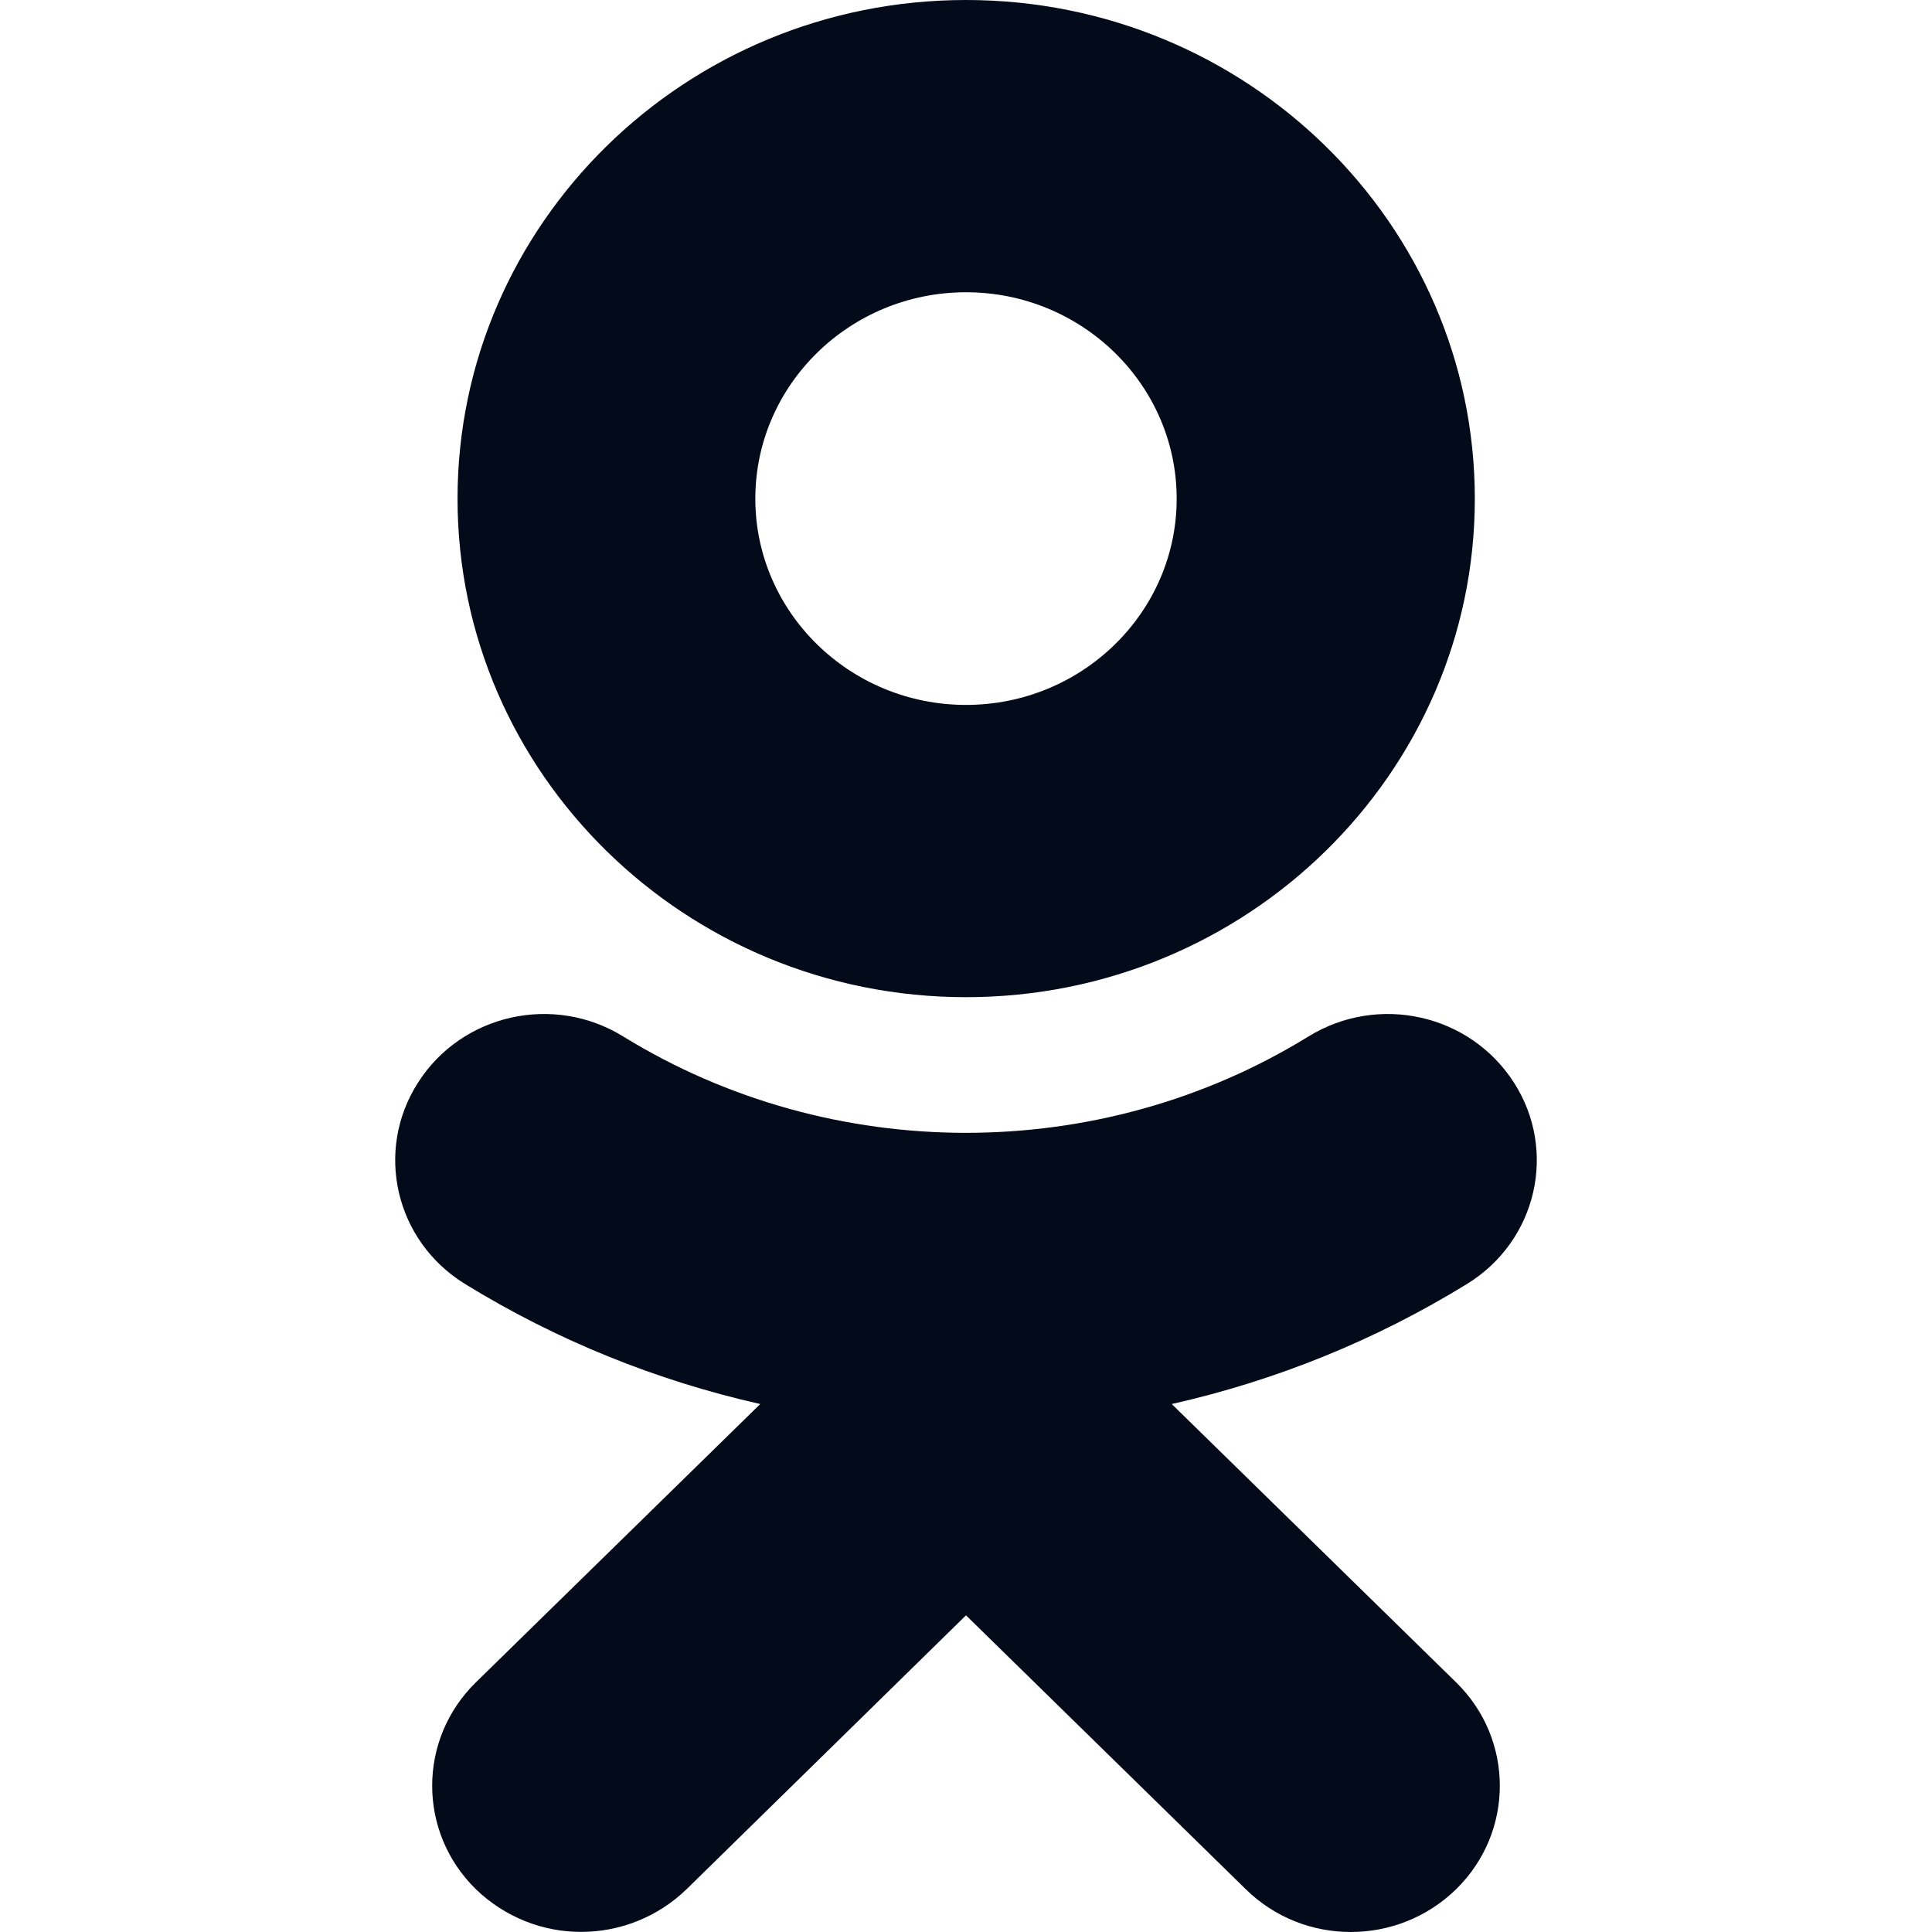
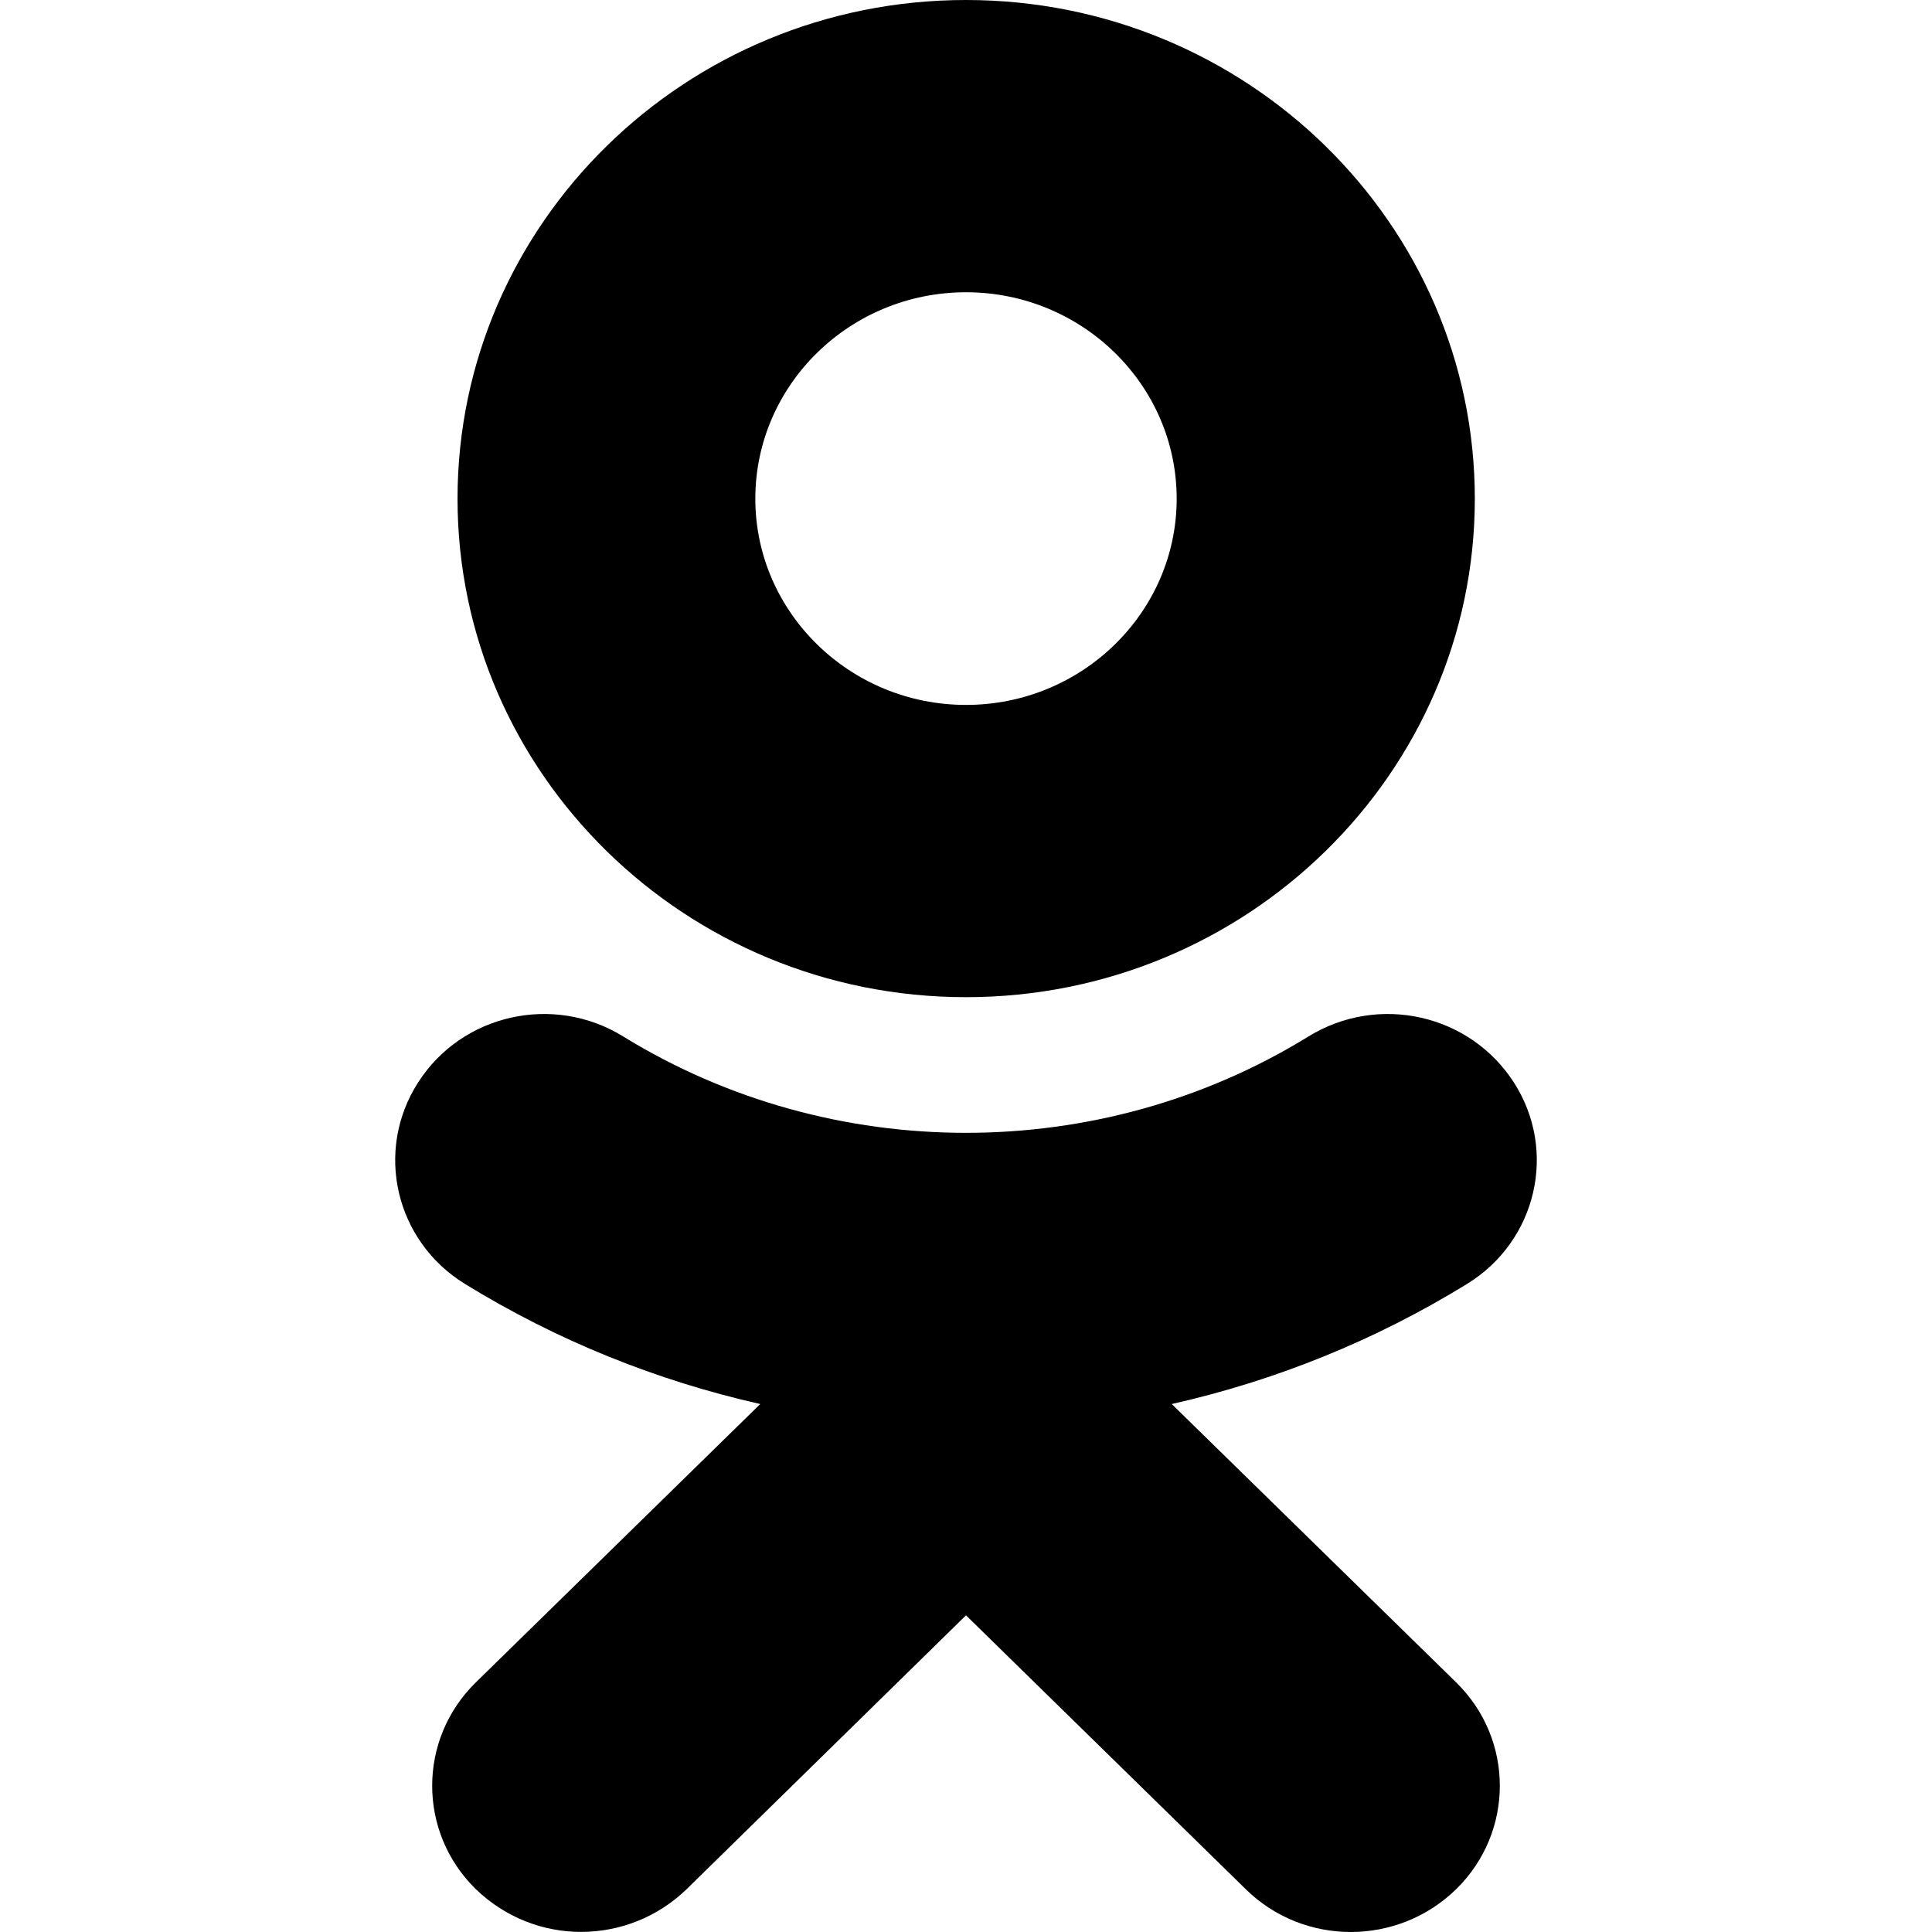
<svg xmlns="http://www.w3.org/2000/svg" width="22" height="22" viewBox="0 0 22 22" fill="none">
-   <path d="M11 3.328C12.323 3.328 13.399 4.383 13.399 5.679C13.399 6.972 12.323 8.027 11 8.027C9.677 8.027 8.601 6.972 8.601 5.679C8.601 4.383 9.677 3.328 11 3.328ZM11 11.355C14.196 11.355 16.794 8.808 16.794 5.679C16.794 2.547 14.196 0 11 0C7.804 0 5.21 2.547 5.21 5.679C5.21 8.808 7.804 11.355 11 11.355ZM13.343 15.988C14.523 15.722 15.658 15.265 16.706 14.62C17.499 14.132 17.738 13.105 17.24 12.328C16.738 11.546 15.694 11.312 14.897 11.804C12.526 13.265 9.474 13.265 7.099 11.804C6.306 11.312 5.258 11.546 4.76 12.328C4.262 13.105 4.501 14.132 5.294 14.62C6.342 15.265 7.478 15.722 8.657 15.988L5.417 19.159C4.756 19.808 4.756 20.862 5.417 21.511C5.752 21.835 6.183 21.999 6.617 21.999C7.051 21.999 7.486 21.835 7.82 21.511L11 18.394L14.184 21.511C14.845 22.163 15.917 22.163 16.583 21.511C17.244 20.862 17.244 19.808 16.583 19.159L13.343 15.988Z" fill="#030A1A" />
+   <path d="M11 3.328C12.323 3.328 13.399 4.383 13.399 5.679C13.399 6.972 12.323 8.027 11 8.027C9.677 8.027 8.601 6.972 8.601 5.679C8.601 4.383 9.677 3.328 11 3.328ZM11 11.355C14.196 11.355 16.794 8.808 16.794 5.679C16.794 2.547 14.196 0 11 0C7.804 0 5.21 2.547 5.21 5.679C5.21 8.808 7.804 11.355 11 11.355ZM13.343 15.988C14.523 15.722 15.658 15.265 16.706 14.62C17.499 14.132 17.738 13.105 17.24 12.328C16.738 11.546 15.694 11.312 14.897 11.804C12.526 13.265 9.474 13.265 7.099 11.804C6.306 11.312 5.258 11.546 4.76 12.328C4.262 13.105 4.501 14.132 5.294 14.62C6.342 15.265 7.478 15.722 8.657 15.988L5.417 19.159C4.756 19.808 4.756 20.862 5.417 21.511C5.752 21.835 6.183 21.999 6.617 21.999C7.051 21.999 7.486 21.835 7.82 21.511L11 18.394L14.184 21.511C14.845 22.163 15.917 22.163 16.583 21.511C17.244 20.862 17.244 19.808 16.583 19.159L13.343 15.988Z" fill="currentColor" />
</svg>
